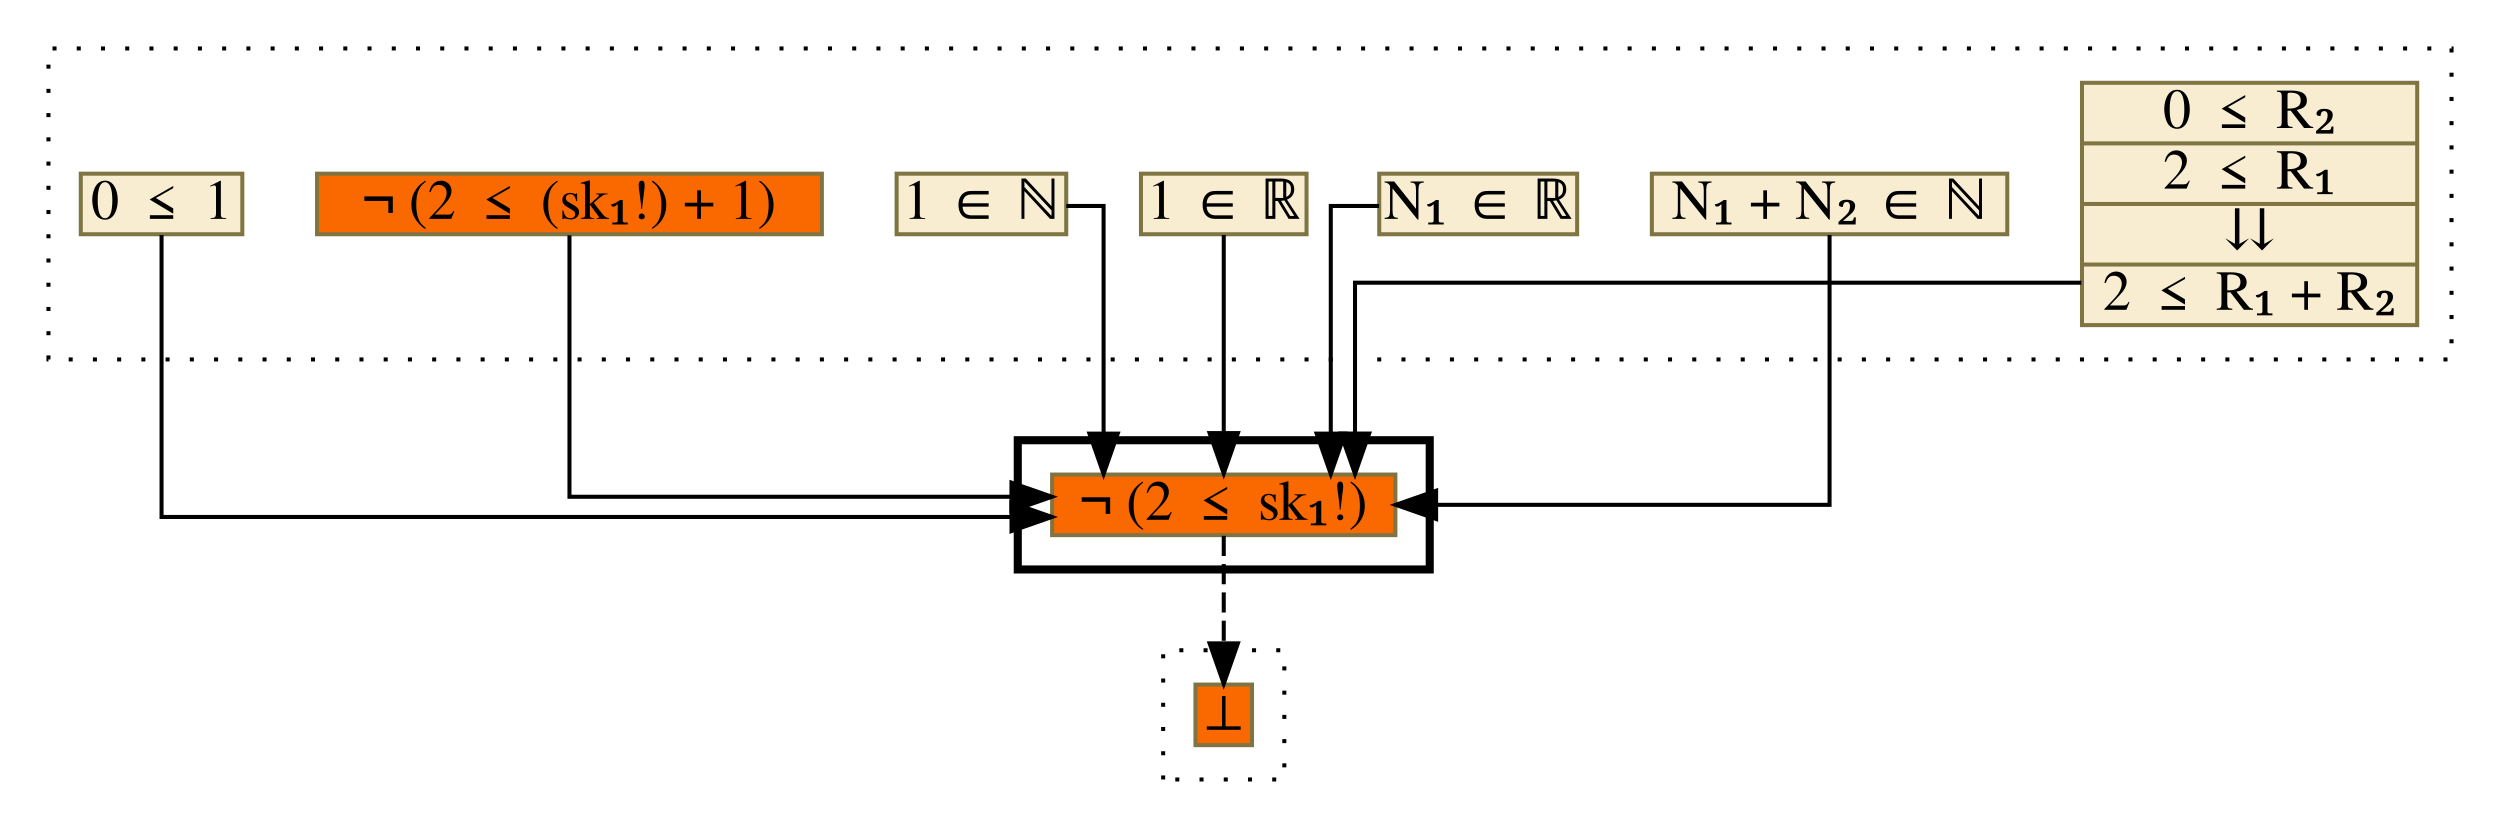
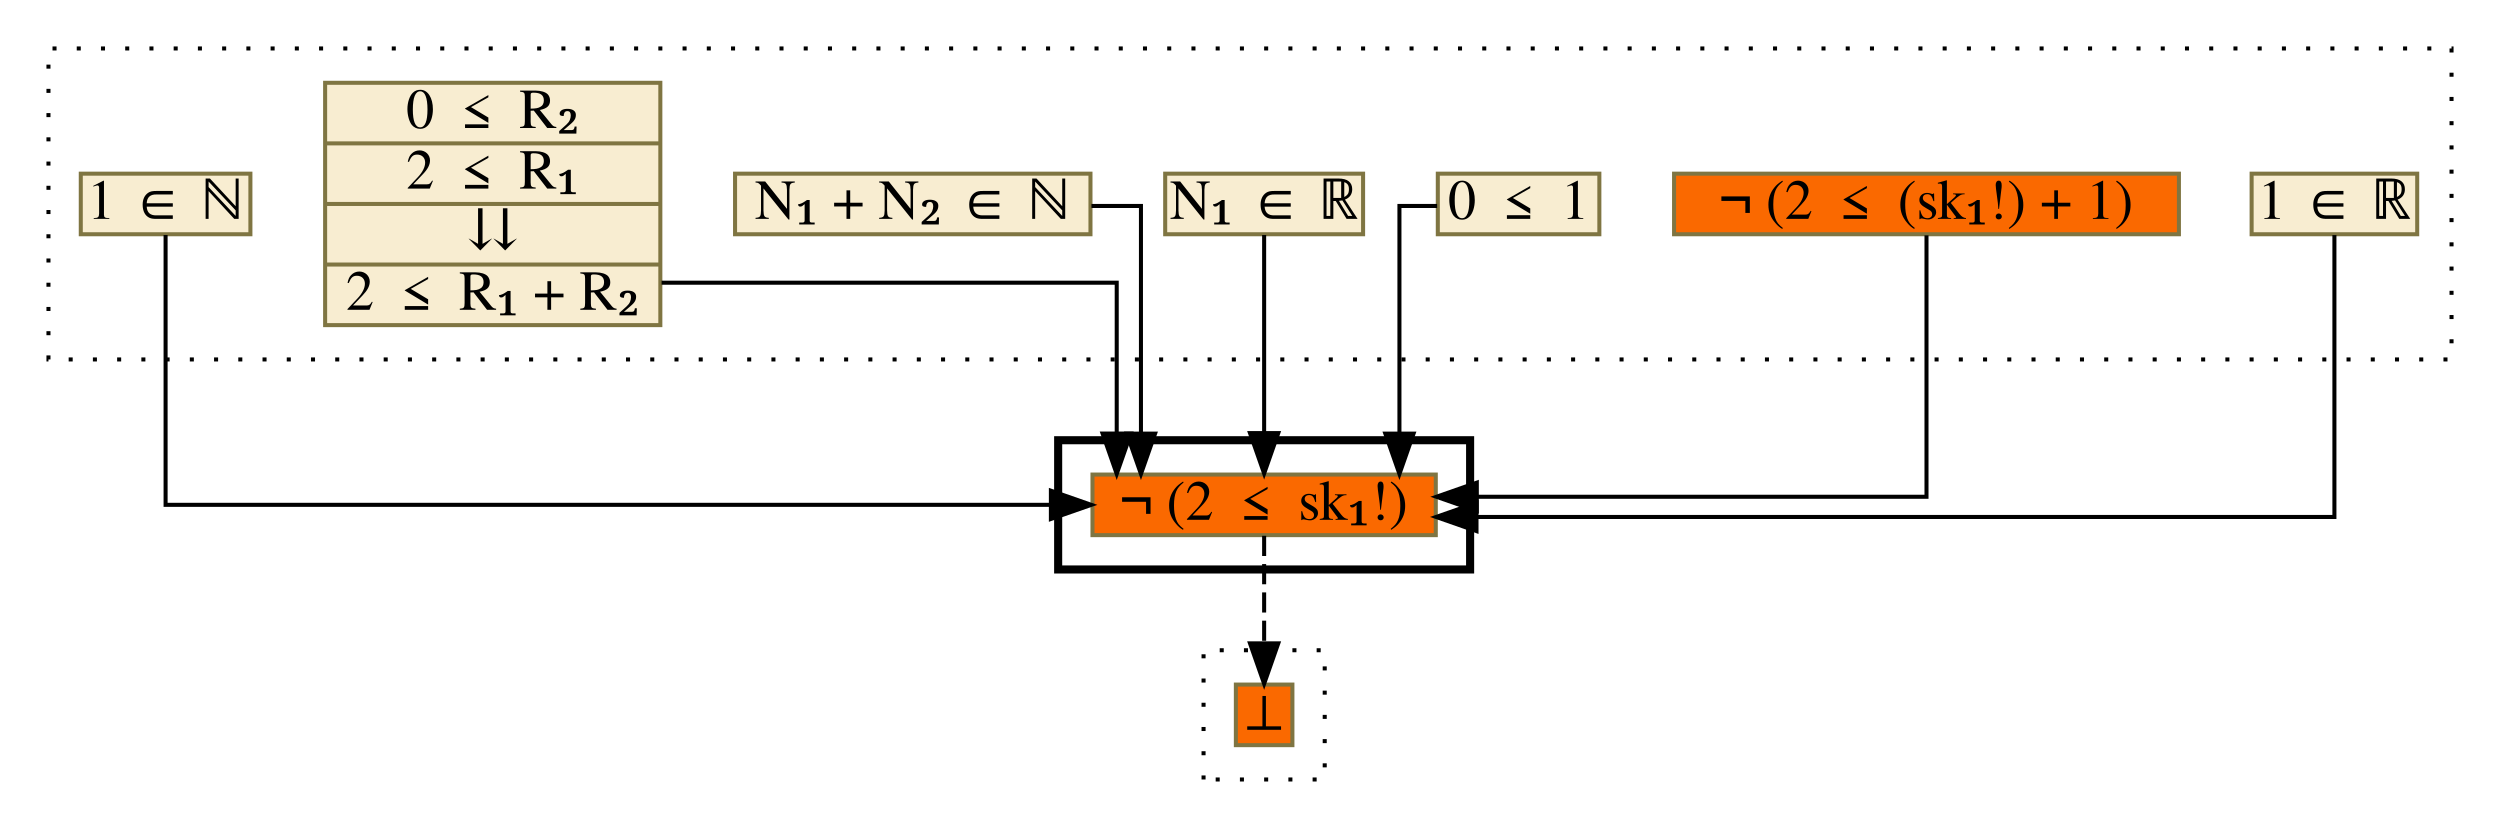
<svg xmlns="http://www.w3.org/2000/svg" xmlns:xlink="http://www.w3.org/1999/xlink" width="619pt" height="205pt" viewBox="0.00 0.00 619.00 205.00">
  <g id="graph0" class="graph" transform="scale(1 1) rotate(0) translate(4 201)">
    <g id="clust1" class="cluster">
      <polygon fill="transparent" stroke="black" stroke-dasharray="1,5" points="8,-112 8,-189 603,-189 603,-112 8,-112" />
    </g>
    <g id="clust2" class="cluster">
-       <polygon fill="transparent" stroke="black" stroke-width="2" points="248,-60 248,-92 350,-92 350,-60 248,-60" />
+       <polygon fill="transparent" stroke="black" stroke-width="2" points="258,-60 258,-92 360,-92 360,-60 258,-60" />
    </g>
    <g id="clust3" class="cluster">
-       <polygon fill="transparent" stroke="black" stroke-dasharray="1,5" points="284,-8 284,-40 314,-40 314,-8 284,-8" />
+       <polygon fill="transparent" stroke="black" stroke-dasharray="1,5" points="294,-8 294,-40 324,-40 324,-8 294,-8" />
    </g>
    <g id="node1" class="node">
      <g id="a_node1">
-         <a xlink:href="c_0_137.html" xlink:title="{0 ≤ R₂|2 ≤ R₁|⇊|2 ≤ R₁ + R₂}" target="_parent">
-           <polygon fill="#f8edd1" stroke="#7f7542" points="511.5,-120.5 511.5,-180.5 594.5,-180.5 594.5,-120.5 511.5,-120.5" />
-           <text text-anchor="middle" x="553" y="-169.3" font-family="Times,serif" font-size="14.00">0 ≤ R₂</text>
-           <polyline fill="none" stroke="#7f7542" points="511.5,-165.5 594.5,-165.5 " />
-           <text text-anchor="middle" x="553" y="-154.3" font-family="Times,serif" font-size="14.00">2 ≤ R₁</text>
-           <polyline fill="none" stroke="#7f7542" points="511.5,-150.5 594.5,-150.5 " />
-           <text text-anchor="middle" x="553" y="-139.3" font-family="Times,serif" font-size="14.00">⇊</text>
-           <polyline fill="none" stroke="#7f7542" points="511.5,-135.5 594.5,-135.5 " />
-           <text text-anchor="middle" x="553" y="-124.3" font-family="Times,serif" font-size="14.00">2 ≤ R₁ + R₂</text>
+         <a xlink:href="c_0_132.html" xlink:title="{1 ∈ ℝ}" target="_parent">
+           <polygon fill="#f8edd1" stroke="#7f7542" points="553.5,-143 553.5,-158 594.5,-158 594.5,-143 553.5,-143" />
+           <text text-anchor="middle" x="574" y="-146.8" font-family="Times,serif" font-size="14.00">1 ∈ ℝ</text>
        </a>
      </g>
    </g>
    <g id="node8" class="node">
      <g id="a_node8">
        <a xlink:href="c_0_158.html" xlink:title="{¬ (2 ≤ sk₁!)}" target="_parent">
-           <polygon fill="#fa6900" stroke="#7f7542" points="256.5,-68.5 256.5,-83.5 341.5,-83.5 341.5,-68.5 256.5,-68.5" />
-           <text text-anchor="middle" x="299" y="-72.3" font-family="Times,serif" font-size="14.00">¬ (2 ≤ sk₁!)</text>
+           <polygon fill="#fa6900" stroke="#7f7542" points="266.5,-68.5 266.5,-83.5 351.5,-83.5 351.5,-68.5 266.5,-68.5" />
+           <text text-anchor="middle" x="309" y="-72.3" font-family="Times,serif" font-size="14.00">¬ (2 ≤ sk₁!)</text>
        </a>
      </g>
    </g>
    <g id="edge1" class="edge">
-       <path fill="none" stroke="black" d="M511.34,-131C447.17,-131 331.5,-131 331.5,-131 331.5,-131 331.5,-93.65 331.5,-93.65" />
-       <polygon fill="black" stroke="black" points="335,-93.65 331.5,-83.65 328,-93.65 335,-93.65" />
+       <path fill="none" stroke="black" d="M574,-142.79C574,-123.18 574,-73 574,-73 574,-73 361.58,-73 361.58,-73" />
+       <polygon fill="black" stroke="black" points="361.58,-69.5 351.58,-73 361.58,-76.5 361.58,-69.5" />
    </g>
    <g id="node2" class="node">
      <g id="a_node2">
-         <a xlink:href="c_0_160.html" xlink:title="{N₁ + N₂ ∈ ℕ}" target="_parent">
-           <polygon fill="#f8edd1" stroke="#7f7542" points="405,-143 405,-158 493,-158 493,-143 405,-143" />
-           <text text-anchor="middle" x="449" y="-146.8" font-family="Times,serif" font-size="14.00">N₁ + N₂ ∈ ℕ</text>
+         <a xlink:href="c_0_135.html" xlink:title="{¬ (2 ≤ (sk₁!) + 1)}" target="_parent">
+           <polygon fill="#fa6900" stroke="#7f7542" points="410.5,-143 410.5,-158 535.5,-158 535.5,-143 410.5,-143" />
+           <text text-anchor="middle" x="473" y="-146.8" font-family="Times,serif" font-size="14.00">¬ (2 ≤ (sk₁!) + 1)</text>
        </a>
      </g>
    </g>
    <g id="edge2" class="edge">
-       <path fill="none" stroke="black" d="M449,-142.81C449,-123.77 449,-76 449,-76 449,-76 351.58,-76 351.58,-76" />
-       <polygon fill="black" stroke="black" points="351.58,-72.5 341.58,-76 351.58,-79.5 351.58,-72.5" />
+       <path fill="none" stroke="black" d="M473,-142.74C473,-124.04 473,-78 473,-78 473,-78 361.66,-78 361.66,-78" />
+       <polygon fill="black" stroke="black" points="361.66,-74.5 351.66,-78 361.66,-81.5 361.66,-74.5" />
    </g>
    <g id="node3" class="node">
      <g id="a_node3">
-         <a xlink:href="c_0_149.html" xlink:title="{N₁ ∈ ℝ}" target="_parent">
-           <polygon fill="#f8edd1" stroke="#7f7542" points="337.5,-143 337.5,-158 386.5,-158 386.5,-143 337.5,-143" />
-           <text text-anchor="middle" x="362" y="-146.8" font-family="Times,serif" font-size="14.00">N₁ ∈ ℝ</text>
+         <a xlink:href="c_0_103.html" xlink:title="{0 ≤ 1}" target="_parent">
+           <polygon fill="#f8edd1" stroke="#7f7542" points="352,-143 352,-158 392,-158 392,-143 352,-143" />
+           <text text-anchor="middle" x="372" y="-146.8" font-family="Times,serif" font-size="14.00">0 ≤ 1</text>
        </a>
      </g>
    </g>
    <g id="edge3" class="edge">
-       <path fill="none" stroke="black" d="M337.45,-150C330.85,-150 325.5,-150 325.5,-150 325.5,-150 325.5,-93.64 325.5,-93.64" />
-       <polygon fill="black" stroke="black" points="329,-93.64 325.5,-83.64 322,-93.64 329,-93.64" />
+       <path fill="none" stroke="black" d="M351.83,-150C346.65,-150 342.5,-150 342.5,-150 342.5,-150 342.5,-93.64 342.5,-93.64" />
+       <polygon fill="black" stroke="black" points="346,-93.64 342.5,-83.64 339,-93.64 346,-93.64" />
    </g>
    <g id="node4" class="node">
      <g id="a_node4">
-         <a xlink:href="c_0_132.html" xlink:title="{1 ∈ ℝ}" target="_parent">
-           <polygon fill="#f8edd1" stroke="#7f7542" points="278.5,-143 278.5,-158 319.5,-158 319.5,-143 278.5,-143" />
-           <text text-anchor="middle" x="299" y="-146.8" font-family="Times,serif" font-size="14.00">1 ∈ ℝ</text>
+         <a xlink:href="c_0_149.html" xlink:title="{N₁ ∈ ℝ}" target="_parent">
+           <polygon fill="#f8edd1" stroke="#7f7542" points="284.5,-143 284.5,-158 333.5,-158 333.5,-143 284.5,-143" />
+           <text text-anchor="middle" x="309" y="-146.8" font-family="Times,serif" font-size="14.00">N₁ ∈ ℝ</text>
        </a>
      </g>
    </g>
    <g id="edge4" class="edge">
-       <path fill="none" stroke="black" d="M299,-142.81C299,-142.81 299,-93.76 299,-93.76" />
-       <polygon fill="black" stroke="black" points="302.5,-93.76 299,-83.76 295.5,-93.76 302.5,-93.76" />
+       <path fill="none" stroke="black" d="M309,-142.81C309,-142.81 309,-93.76 309,-93.76" />
+       <polygon fill="black" stroke="black" points="312.5,-93.76 309,-83.76 305.5,-93.76 312.5,-93.76" />
    </g>
    <g id="node5" class="node">
      <g id="a_node5">
-         <a xlink:href="c_0_106.html" xlink:title="{1 ∈ ℕ}" target="_parent">
-           <polygon fill="#f8edd1" stroke="#7f7542" points="218,-143 218,-158 260,-158 260,-143 218,-143" />
-           <text text-anchor="middle" x="239" y="-146.8" font-family="Times,serif" font-size="14.00">1 ∈ ℕ</text>
+         <a xlink:href="c_0_160.html" xlink:title="{N₁ + N₂ ∈ ℕ}" target="_parent">
+           <polygon fill="#f8edd1" stroke="#7f7542" points="178,-143 178,-158 266,-158 266,-143 178,-143" />
+           <text text-anchor="middle" x="222" y="-146.8" font-family="Times,serif" font-size="14.00">N₁ + N₂ ∈ ℕ</text>
        </a>
      </g>
    </g>
    <g id="edge5" class="edge">
-       <path fill="none" stroke="black" d="M260.01,-150C265.17,-150 269.25,-150 269.25,-150 269.25,-150 269.25,-93.64 269.25,-93.64" />
-       <polygon fill="black" stroke="black" points="272.75,-93.64 269.25,-83.64 265.75,-93.64 272.75,-93.64" />
+       <path fill="none" stroke="black" d="M266.24,-150C273.39,-150 278.5,-150 278.5,-150 278.5,-150 278.5,-93.64 278.5,-93.64" />
+       <polygon fill="black" stroke="black" points="282,-93.64 278.5,-83.64 275,-93.64 282,-93.64" />
    </g>
    <g id="node6" class="node">
      <g id="a_node6">
-         <a xlink:href="c_0_135.html" xlink:title="{¬ (2 ≤ (sk₁!) + 1)}" target="_parent">
-           <polygon fill="#fa6900" stroke="#7f7542" points="74.5,-143 74.5,-158 199.5,-158 199.5,-143 74.5,-143" />
-           <text text-anchor="middle" x="137" y="-146.8" font-family="Times,serif" font-size="14.00">¬ (2 ≤ (sk₁!) + 1)</text>
+         <a xlink:href="c_0_137.html" xlink:title="{0 ≤ R₂|2 ≤ R₁|⇊|2 ≤ R₁ + R₂}" target="_parent">
+           <polygon fill="#f8edd1" stroke="#7f7542" points="76.5,-120.5 76.5,-180.5 159.5,-180.5 159.5,-120.5 76.5,-120.5" />
+           <text text-anchor="middle" x="118" y="-169.3" font-family="Times,serif" font-size="14.00">0 ≤ R₂</text>
+           <polyline fill="none" stroke="#7f7542" points="76.5,-165.5 159.5,-165.5 " />
+           <text text-anchor="middle" x="118" y="-154.3" font-family="Times,serif" font-size="14.00">2 ≤ R₁</text>
+           <polyline fill="none" stroke="#7f7542" points="76.5,-150.5 159.5,-150.5 " />
+           <text text-anchor="middle" x="118" y="-139.3" font-family="Times,serif" font-size="14.00">⇊</text>
+           <polyline fill="none" stroke="#7f7542" points="76.5,-135.5 159.5,-135.5 " />
+           <text text-anchor="middle" x="118" y="-124.3" font-family="Times,serif" font-size="14.00">2 ≤ R₁ + R₂</text>
        </a>
      </g>
    </g>
    <g id="edge6" class="edge">
-       <path fill="none" stroke="black" d="M137,-142.74C137,-124.04 137,-78 137,-78 137,-78 246.44,-78 246.44,-78" />
-       <polygon fill="black" stroke="black" points="246.44,-81.5 256.44,-78 246.44,-74.5 246.44,-81.5" />
+       <path fill="none" stroke="black" d="M159.81,-131C205.57,-131 272.5,-131 272.5,-131 272.5,-131 272.5,-93.65 272.5,-93.65" />
+       <polygon fill="black" stroke="black" points="276,-93.65 272.5,-83.65 269,-93.65 276,-93.65" />
    </g>
    <g id="node7" class="node">
      <g id="a_node7">
-         <a xlink:href="c_0_103.html" xlink:title="{0 ≤ 1}" target="_parent">
-           <polygon fill="#f8edd1" stroke="#7f7542" points="16,-143 16,-158 56,-158 56,-143 16,-143" />
-           <text text-anchor="middle" x="36" y="-146.8" font-family="Times,serif" font-size="14.00">0 ≤ 1</text>
+         <a xlink:href="c_0_106.html" xlink:title="{1 ∈ ℕ}" target="_parent">
+           <polygon fill="#f8edd1" stroke="#7f7542" points="16,-143 16,-158 58,-158 58,-143 16,-143" />
+           <text text-anchor="middle" x="37" y="-146.8" font-family="Times,serif" font-size="14.00">1 ∈ ℕ</text>
        </a>
      </g>
    </g>
    <g id="edge7" class="edge">
-       <path fill="none" stroke="black" d="M36,-142.79C36,-123.18 36,-73 36,-73 36,-73 246.45,-73 246.45,-73" />
-       <polygon fill="black" stroke="black" points="246.45,-76.5 256.45,-73 246.45,-69.5 246.45,-76.5" />
+       <path fill="none" stroke="black" d="M37,-142.81C37,-123.77 37,-76 37,-76 37,-76 256.2,-76 256.2,-76" />
+       <polygon fill="black" stroke="black" points="256.2,-79.5 266.2,-76 256.2,-72.5 256.2,-79.5" />
    </g>
    <g id="node9" class="node">
      <g id="a_node9">
        <a xlink:href="c_0_179.html" xlink:title="⊥" target="_parent">
-           <polygon fill="#fa6900" stroke="#7f7542" points="292,-16.5 292,-31.5 306,-31.5 306,-16.5 292,-16.5" />
-           <text text-anchor="middle" x="299" y="-20.3" font-family="Times,serif" font-size="14.00">⊥</text>
+           <polygon fill="#fa6900" stroke="#7f7542" points="302,-16.5 302,-31.5 316,-31.5 316,-16.5 302,-16.5" />
+           <text text-anchor="middle" x="309" y="-20.3" font-family="Times,serif" font-size="14.00">⊥</text>
        </a>
      </g>
    </g>
    <g id="edge8" class="edge">
-       <path fill="none" stroke="black" stroke-dasharray="5,2" d="M299,-68.33C299,-68.33 299,-41.7 299,-41.7" />
-       <polygon fill="black" stroke="black" points="302.5,-41.7 299,-31.7 295.5,-41.7 302.5,-41.7" />
+       <path fill="none" stroke="black" stroke-dasharray="5,2" d="M309,-68.33C309,-68.33 309,-41.7 309,-41.7" />
+       <polygon fill="black" stroke="black" points="312.5,-41.7 309,-31.7 305.5,-41.7 312.5,-41.7" />
    </g>
  </g>
</svg>
